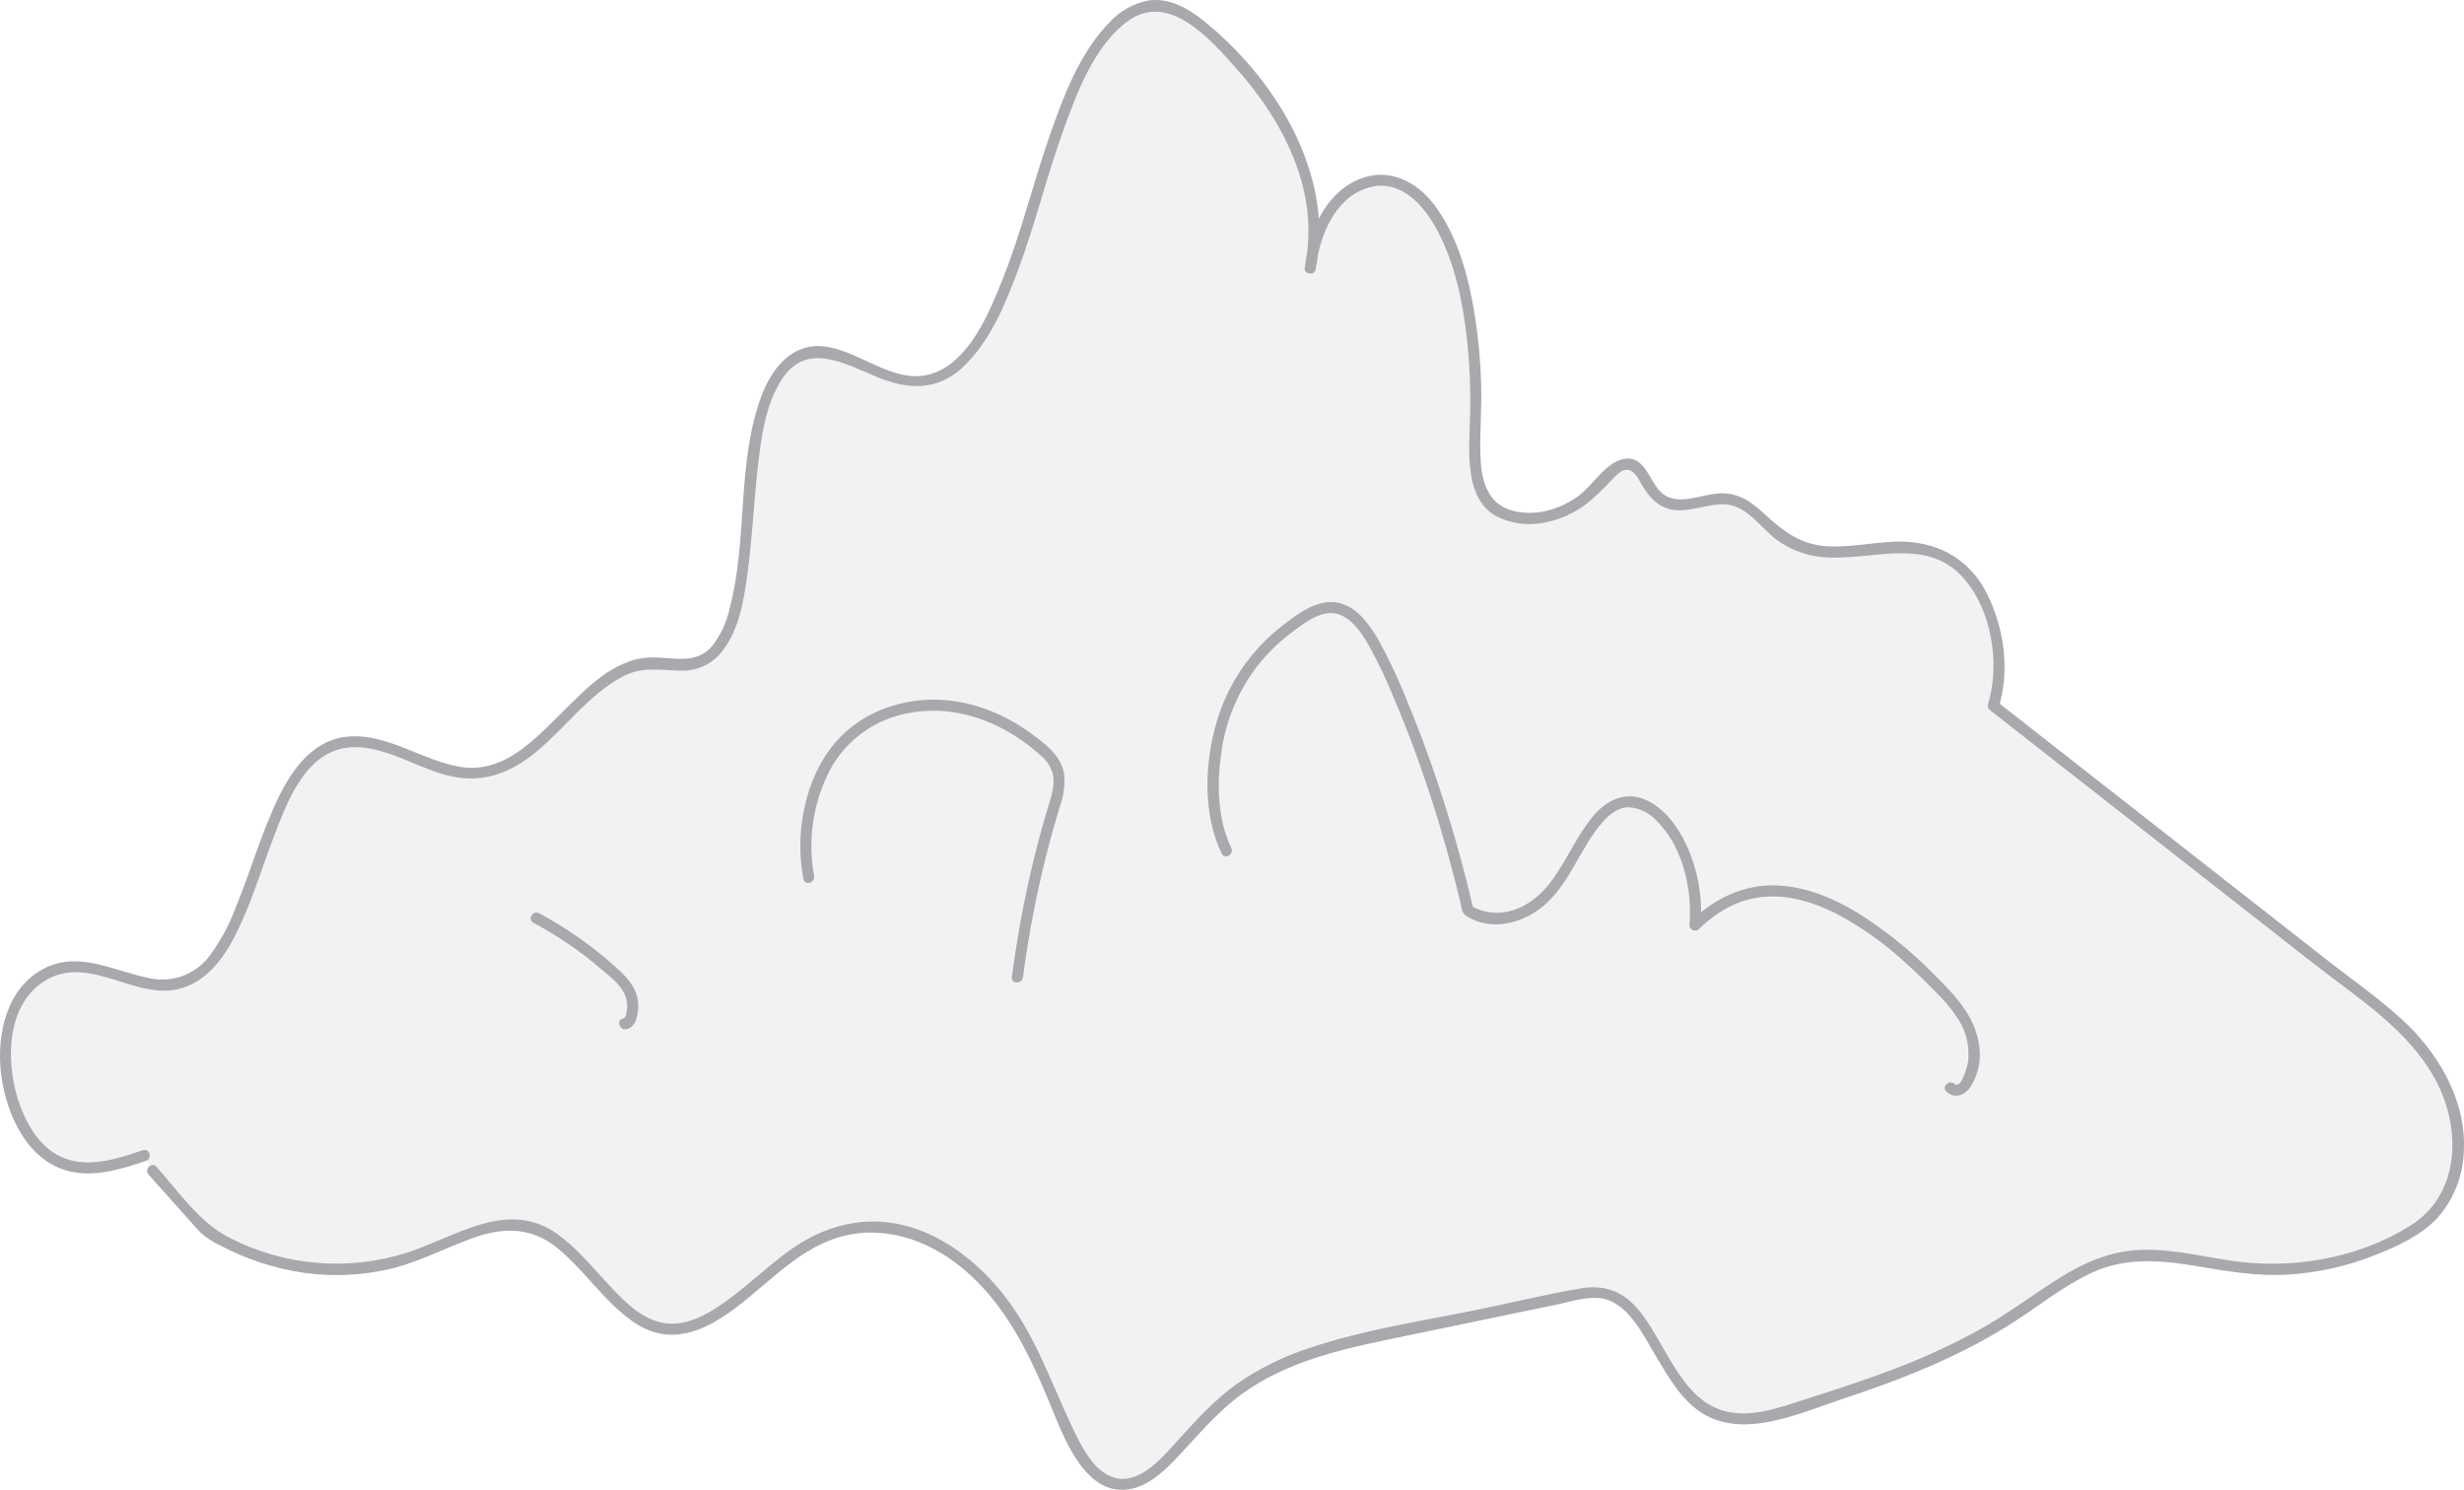
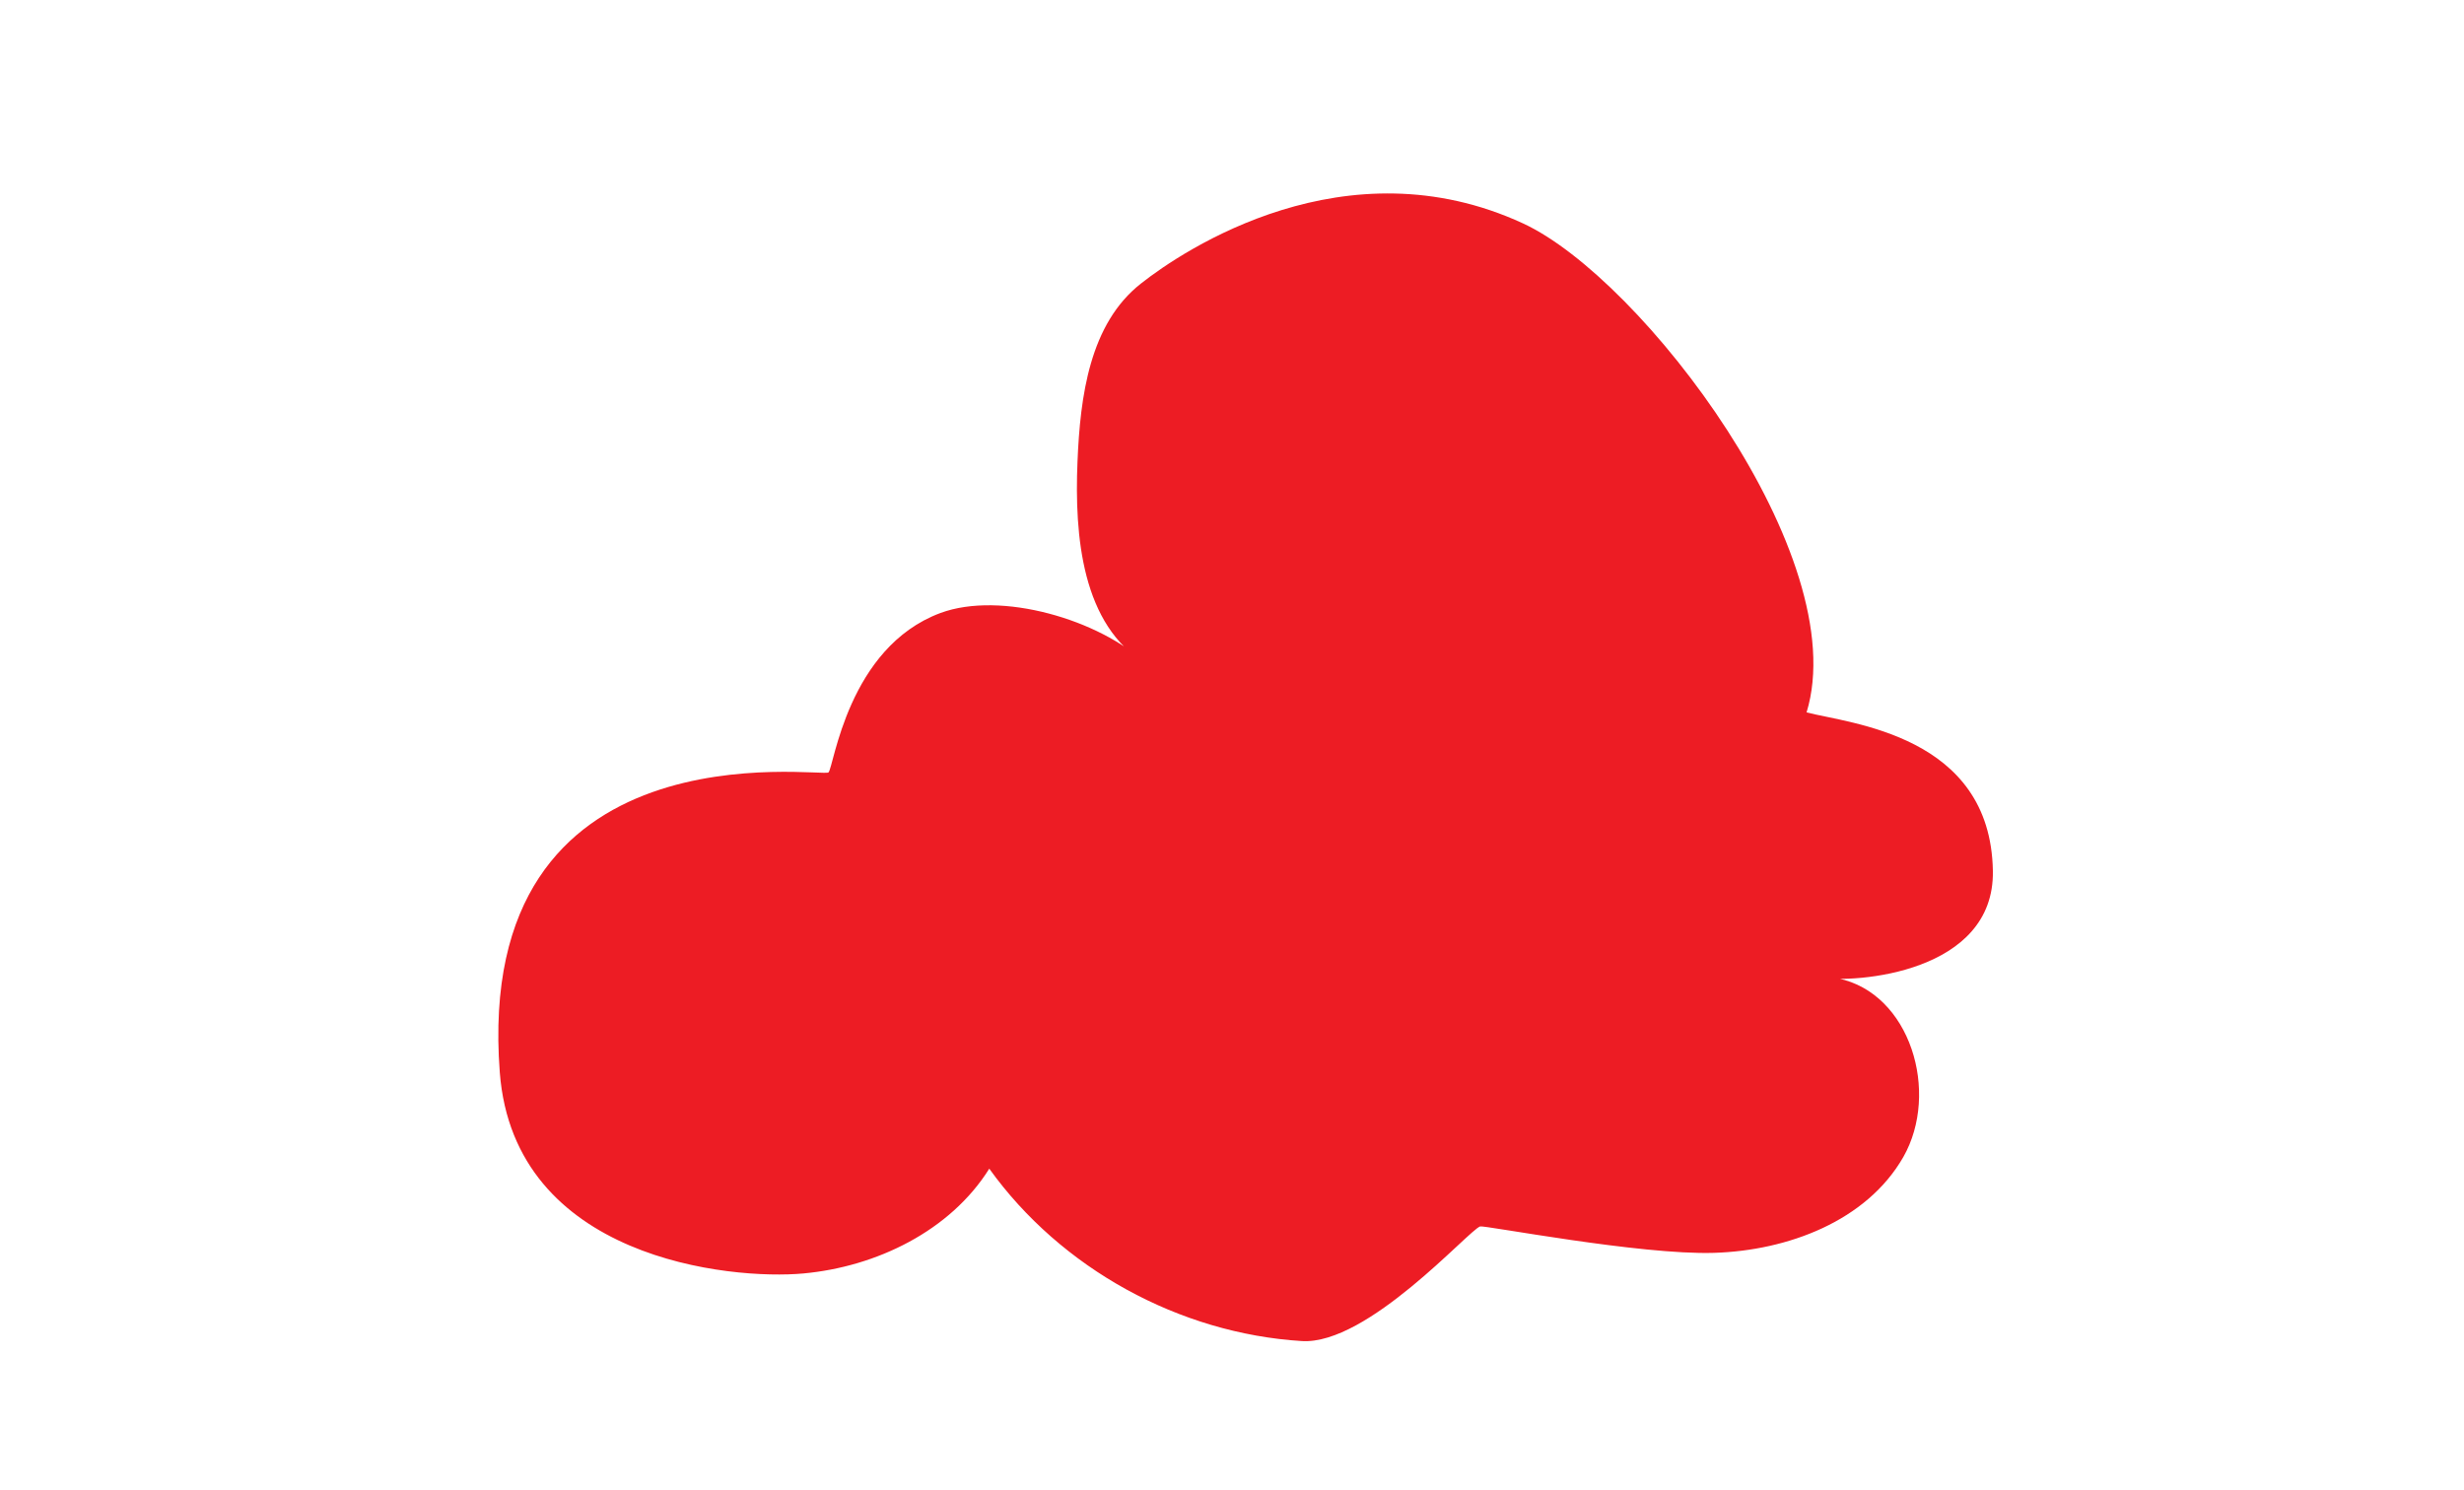
- <svg xmlns="http://www.w3.org/2000/svg" id="single_cloud" data-name="single cloud" width="550.211" height="332.735" viewBox="0 0 550.211 332.735">
-   <defs>
-     <style>
-       .cls-1 {
-         fill: #f1f2f2;
-       }
- 
-       .cls-2 {
-         fill: #a7a9ac;
-       }
-     </style>
-   </defs>
+ <svg xmlns="http://www.w3.org/2000/svg" version="1.1" id="single_cloud" x="0px" y="0px" viewBox="0 0 550.2 332.7" style="enable-background:new 0 0 550.2 332.7;" xml:space="preserve">
+   <style type="text/css">
+ 	.st0{fill:#ED1C24;}
+ </style>
  <g>
-     <g>
-       <path class="cls-1" d="M68.359,384.376c-6.905,2.316-14.199,4.59-20.829.493s-12.025-17.051-9.592-28.606c2.649-12.581,12.13-15.515,19.708-13.628s15.535,6.461,22.629,1.426c11.885-8.435,14.305-38.524,25.77-48.586,11.899-10.443,26.032,6.195,39.234,3.236,12.676-2.841,22.62-23.349,35.388-24.3,4.485-.334,9.183,1.785,13.354-1.124,13.108-9.143,5.172-50.537,16.802-64.528,9.038-10.873,21.092,4.354,32.011,2.608,12.295-1.966,19.688-24.062,25.327-43.302s13.988-40.86,26.333-40.538c5.902.154,11.287,5.57,16.369,10.829,10.224,10.58,22.052,28.394,17.831,47.837,1.906-18.241,16.604-25.107,25.462-14.956s12.09,30.629,11.438,49.138c-.193,5.49-.562,11.609,1.396,15.908a9.078,9.078,0,0,0,6.311,5.21c6.832,1.846,14.018-.641,19.936-6.898,2.513-2.657,5.427-6.105,8.117-4.047,1.423,1.089,2.349,3.493,3.56,5.196,5.05,7.102,12.594.165,18.942,2.409,3.481,1.23,6.415,5.191,9.669,7.68,6.36,4.863,13.605,3.911,20.53,3.11s14.254-1.213,20.373,4.523,10.219,19.866,6.815,30.461l87.801,68.763c8.651,6.775,19.021,20.517,15.247,35.743-1.937,7.814-6.969,11.57-11.631,13.997a61.625,61.625,0,0,1-34.667,7.128c-10.363-1.004-20.798-4.771-31.033-1.758-7.388,2.175-14.274,7.782-21.294,12.364-15.573,10.165-32.029,15.389-48.384,20.565-7.668,2.427-16.025,4.681-22.886-1.789-6.739-6.356-10.966-20.301-18.421-23.343-2.792-1.139-5.707-.555-8.554.035l-41.099,8.52c-14.151,2.934-28.774,6.139-41.022,18.896-6.747,7.028-13.755,17.253-21.409,14.2-7.084-2.825-10.977-15.647-15.446-25.682-12.008-26.964-34.254-38.294-52.642-26.812-11.125,6.946-21.732,21.491-33.357,17.837-9.463-2.974-16.571-17.488-25.894-21.604-8.679-3.832-17.657,1.9-26.398,5.273-15.786,6.092-32.53,4.376-47.803-4.899L70.178,387.756" transform="translate(-36.11902 -126.299)" />
-       <path class="cls-2" d="M68.03,383.18c-5.536,1.848-11.791,3.994-17.544,1.785-4.962-1.905-8.012-6.775-9.81-11.547-3.292-8.735-3.59-22.416,5.4-28.031,8.123-5.074,16.514,1.169,24.826,2.074,8.495.925,13.926-4.879,17.519-11.816,3.766-7.27,6.053-15.216,8.977-22.837,2.623-6.837,6.169-16.439,13.848-18.983,8.081-2.677,16.786,3.507,24.35,5.543,7.823,2.106,14.202-.123,20.292-5.176,6.436-5.339,11.621-12.625,19.052-16.68,4.351-2.374,8.206-1.59,12.944-1.444a11.142,11.142,0,0,0,9.367-4.146c3.836-4.722,4.928-11.357,5.737-17.201,1.062-7.671,1.404-15.417,2.242-23.112.747-6.858,1.623-14.596,5.438-20.538,5.52-8.598,14.046-3.571,21.317-.563,6.813,2.818,13.293,3.163,18.986-2.076,6.345-5.84,9.832-14.664,12.753-22.572,3.707-10.038,6.211-20.461,9.859-30.517,3.018-8.317,6.811-18.651,14.168-24.182,9.357-7.036,18.836,4.123,24.692,10.724,6.785,7.647,12.442,16.754,14.789,26.792A39.96,39.96,0,0,1,327.498,185.862l2.436.33c.814-6.998,4.031-15.404,11.343-17.856,6.912-2.318,12.18,3.001,15.317,8.562,4.537,8.043,6.369,17.617,7.26,26.709a125.706,125.706,0,0,1,.56,14.519c-.085,4.696-.542,9.433.17,14.102.564,3.696,2.095,7.311,5.454,9.261a16.434,16.434,0,0,0,10.319,1.643,22.346,22.346,0,0,0,10.7-4.853,61.189,61.189,0,0,0,4.854-4.696c.802-.796,2.057-2.288,3.245-2.359,1.956-.117,2.824,2.051,3.613,3.405,1.774,3.047,4.085,5.406,7.783,5.626,3.715.221,7.256-1.587,10.96-1.308,4.732.356,7.771,5.19,11.263,7.86a20.638,20.638,0,0,0,12.11,4.011c10.192.317,21.769-4.397,29.712,4.611,6.338,7.188,8.169,19.186,5.452,28.168a1.21,1.21,0,0,0,.319,1.206l72.457,56.746c9.846,7.711,21.218,14.751,27.243,26.106,5.74,10.819,5.443,25.475-5.867,32.48-11.743,7.274-26.344,9.736-39.892,7.722-6.752-1.004-13.512-2.711-20.387-2.41-6.616.289-12.428,2.822-17.965,6.306-6.019,3.788-11.667,8.081-17.892,11.549a147.361,147.361,0,0,1-19.332,8.872c-6.273,2.388-12.658,4.464-19.053,6.495-5.578,1.772-11.737,4.19-17.675,2.954-10.8-2.248-13.949-16.044-20.503-23.357-3.417-3.812-7.44-5.068-12.504-4.204-7.343,1.252-14.634,3.012-21.929,4.525-12.898,2.674-26.301,4.602-38.805,8.85a61.738,61.738,0,0,0-15.833,7.855c-5.013,3.541-9.016,7.983-13.123,12.492-3.242,3.561-8.28,9.81-13.817,8.657-4.959-1.033-7.78-6.912-9.758-11.026-5.084-10.575-8.533-21.497-16.109-30.713-5.892-7.168-13.852-13.269-23.127-15.077-9.065-1.767-17.57,1.054-24.833,6.489-4.555,3.409-8.689,7.351-13.294,10.694-4.253,3.087-9.472,6.152-14.924,4.779-4.954-1.247-8.753-5.514-12.09-9.121-3.405-3.681-6.671-7.624-10.776-10.56-11.051-7.905-22.549.549-33.444,4.119a52.113,52.113,0,0,1-39.798-3.311c-6.689-3.373-11.346-10.317-16.283-15.833-1.066-1.192-2.815.567-1.754,1.754l7.877,8.803c1.192,1.332,2.355,2.7,3.581,4.001a15.881,15.881,0,0,0,4.449,2.965,57.705,57.705,0,0,0,19.154,6.207,52.634,52.634,0,0,0,18.009-.725c6.9-1.482,12.975-4.819,19.566-7.173,6.791-2.425,13.08-2.313,18.779,2.419,4.134,3.433,7.458,7.732,11.221,11.544,3.195,3.237,6.925,6.521,11.516,7.453,4.713.957,9.339-.792,13.306-3.246,9.224-5.705,16.273-15.316,27.021-18.361,9.601-2.72,19.446.648,26.979,6.786,9.7,7.903,15.014,18.94,19.712,30.242,2.912,7.007,7.613,20.762,17.524,19.389,5.125-.71,9.179-5.177,12.49-8.772,4.592-4.986,8.94-9.971,14.659-13.732,10.417-6.85,22.661-9.255,34.668-11.744l23.184-4.806,10.538-2.185c3.805-.789,8.574-2.534,12.317-.81,4.544,2.093,7.251,7.609,9.685,11.684,2.63,4.403,5.244,9.223,9.373,12.421,9.506,7.364,22.833.976,32.7-2.283,13.308-4.395,26.429-9.564,38.248-17.199,5.783-3.736,11.228-8.149,17.516-11.04,7.463-3.43,15.371-2.735,23.242-1.408,6.782,1.144,13.469,2.304,20.379,1.899a63,63,0,0,0,19.576-4.396c4.934-1.963,10.108-4.302,13.803-8.242a23.556,23.556,0,0,0,5.928-15.199c.504-11.187-5.77-21.778-13.802-29.128-5.328-4.876-11.386-9.086-17.07-13.538l-17.901-14.02L500.021,297.068l-17.901-14.02.319,1.206c2.524-8.341,1.201-17.861-2.733-25.566-4.072-7.977-11.588-11.724-20.407-11.423-4.964.17-9.87,1.292-14.851,1.058-6.172-.291-10.145-3.355-14.481-7.387-2.951-2.744-5.993-4.766-10.172-4.443-3.962.306-8.964,2.834-12.479.014-2.747-2.204-3.692-8.276-8.181-7.778-4.333.481-7.328,6.044-10.638,8.401-4.189,2.984-9.394,4.535-14.485,3.26-5.955-1.492-7.164-7.104-7.319-12.539-.149-5.207.319-10.412.175-15.625a118.607,118.607,0,0,0-1.366-15.163c-1.357-8.627-3.73-17.79-9.028-24.909-4.063-5.46-10.486-8.615-17.109-5.725-7.677,3.351-11.007,11.993-11.911,19.762-.161,1.384,2.157,1.692,2.436.33,4.357-21.32-9.073-42.897-25.287-55.803-3.419-2.721-7.519-4.951-12.025-4.308a15.636,15.636,0,0,0-8.718,4.896c-6.69,6.818-10.328,16.613-13.408,25.462-3.648,10.482-6.233,21.298-10.341,31.626-2.994,7.528-7.594,19.037-16.307,21.487-8.196,2.304-15.762-5.33-23.676-6.216-7.469-.836-11.969,5.371-14.204,11.679-5.296,14.952-2.83,31.472-6.843,46.702a21.422,21.422,0,0,1-3.848,8.445c-3.828,4.547-9.059,2.426-14.143,2.66-8.007.369-14.213,7.065-19.534,12.324-6.195,6.123-13.039,13.658-22.61,12.1-8.448-1.375-16.09-7.399-24.883-6.792-7.978.552-12.77,7.376-15.936,13.983-3.765,7.857-6.094,16.3-9.418,24.338a44.36,44.36,0,0,1-5.736,10.592,13.23,13.23,0,0,1-13.943,4.955c-8.22-1.732-16.151-6.424-24.206-1.407-7.807,4.862-9.599,15.409-8.336,23.846,1.332,8.898,6.278,19.232,16.018,20.99,5.505.994,11.016-.786,16.183-2.511,1.506-.503.861-2.899-.659-2.391Z" transform="translate(-36.11902 -126.299)" />
-     </g>
-     <g>
-       <path class="cls-1" d="M216.706,322.262c-1.794-9.053.462-19.491,4.467-26.017a24.79,24.79,0,0,1,14.845-11.24c11.313-3.239,23.201.024,33.406,9.169a8.477,8.477,0,0,1,3.1,5.231c.354,2.403-.371,4.842-1.041,7.028a234.813,234.813,0,0,0-8.174,38.1" transform="translate(-36.11902 -126.299)" />
-       <path class="cls-2" d="M217.902,321.932A36.841,36.841,0,0,1,221.556,298.062a24.923,24.923,0,0,1,18.201-12.638c8.086-1.379,16.272.898,23.094,5.273a44.201,44.201,0,0,1,5.527,4.203,8.076,8.076,0,0,1,2.835,4.23c.523,2.343-.248,4.747-.925,6.975q-.996,3.278-1.902,6.581a242.5,242.5,0,0,0-6.316,31.849c-.209,1.577,2.273,1.562,2.48,0a237.785,237.785,0,0,1,6.107-30.745c.672-2.493,1.404-4.967,2.149-7.438a16.75,16.75,0,0,0,.959-6.945c-.558-4.305-4.252-7.009-7.527-9.39-7.106-5.168-15.874-8.207-24.716-7.311-8.278.839-15.792,4.698-20.574,11.619-5.499,7.959-7.235,18.866-5.437,28.268.299,1.566,2.69.903,2.391-.659Z" transform="translate(-36.11902 -126.299)" />
-     </g>
-     <g>
-       <path class="cls-1" d="M309.993,316.301c-4.203-8.598-3.563-22.215.047-31.603a41.084,41.084,0,0,1,15.538-19.427c3.045-2.128,6.319-3.947,9.557-3.039,4.661,1.308,8.194,7.89,11.125,14.371a286.172,286.172,0,0,1,17.653,53.024c6.369,3.75,13.749,1.737,19.167-5.227,4.123-5.301,7.152-13.227,11.766-17.093,9.064-7.594,21.258,8.211,19.764,25.616,17.267-17.184,39.038-2.563,56.011,15.499,2.662,2.833,5.518,6.269,6.24,11.577s-2.459,11.84-5.197,9.241" transform="translate(-36.11902 -126.299)" />
-       <path class="cls-2" d="M311.064,315.675c-3.06-6.387-3.246-14.14-2.264-21.035a40.776,40.776,0,0,1,8.631-20.298,42.566,42.566,0,0,1,7.298-6.933c2.848-2.135,6.872-5.293,10.642-3.795,3.116,1.238,5.167,4.65,6.737,7.421a109.402,109.402,0,0,1,5.26,11.156c3.321,7.8,6.232,15.776,8.802,23.853q2.004,6.3,3.729,12.685.861,3.182,1.655,6.382.371,1.495.728,2.994c.234.982.264,2.094,1.162,2.683,5.787,3.796,13.273,1.612,17.996-2.755,5.44-5.029,7.619-12.431,12.394-17.963,1.584-1.835,3.552-3.506,6.103-3.476a9.192,9.192,0,0,1,6.013,2.934c4.67,4.505,6.953,11.436,7.44,17.77a35.979,35.979,0,0,1-.021,5.625,1.253,1.253,0,0,0,2.117.877c4.076-4.007,9.163-6.882,14.954-7.248,5.374-.34,10.665,1.268,15.43,3.65a71.449,71.449,0,0,1,15.138,10.58c2.503,2.21,4.905,4.534,7.226,6.934a35.243,35.243,0,0,1,5.255,6.346,14.463,14.463,0,0,1,2.115,9.296c-.116.798-1.505,6.364-3.064,5.007-1.199-1.044-2.96.703-1.754,1.753,1.936,1.686,4.069.77,5.393-1.158a13.461,13.461,0,0,0,1.943-8.778c-.782-6.893-5.592-11.749-10.287-16.399a91.673,91.673,0,0,0-17.131-13.751c-5.416-3.243-11.515-5.76-17.896-5.989-7.325-.263-13.922,2.941-19.074,8.005l2.117.877a35.754,35.754,0,0,0-3.228-18.072c-1.955-4.129-5.042-8.35-9.431-10.079-4.432-1.746-8.465.377-11.336,3.809-3.917,4.684-6.112,10.527-9.921,15.28-4.283,5.344-11.026,8.341-17.396,4.695l.57.741a306.059,306.059,0,0,0-9.145-31.693q-2.573-7.356-5.566-14.557a116.538,116.538,0,0,0-6.357-13.628c-1.969-3.403-4.707-7.435-8.778-8.433-4.713-1.155-9.209,2.262-12.704,4.983a42.279,42.279,0,0,0-14.799,21.652c-2.662,9.27-3.086,20.434,1.163,29.304.689,1.439,2.828.182,2.141-1.252Z" transform="translate(-36.11902 -126.299)" />
-     </g>
-     <g>
-       <path class="cls-1" d="M155.861,331.324a84.339,84.339,0,0,1,18.194,13.066,9.474,9.474,0,0,1,3.158,4.858c.562,2.304-.182,5.655-1.611,5.711" transform="translate(-36.11902 -126.299)" />
-       <path class="cls-2" d="M155.235,332.394a81.434,81.434,0,0,1,14.795,10.071c1.937,1.649,4.397,3.404,5.518,5.761a6.5,6.5,0,0,1,.574,3.513c-.054.503-.202,1.935-.85,2.023-1.574.214-.904,2.604.659,2.391,2.445-.333,2.851-4.122,2.672-6.002-.301-3.155-2.251-5.356-4.495-7.395a85.869,85.869,0,0,0-17.622-12.504c-1.411-.743-2.666,1.396-1.252,2.141Z" transform="translate(-36.11902 -126.299)" />
-     </g>
+     <path class="st0" d="M406,218.3c8.5,1.4,39.4-1.1,39-23.8c-0.5-30.4-32-32.9-41.6-35.4c10.6-34.7-36.7-96.9-63.3-109.2   c-39.6-18.3-75.8,5.9-85.3,13.4c-11.5,9-13.6,25.2-14.2,39.8c-0.7,16.7,1,36.6,15.4,45.2c-10.4-9.9-32.5-16.4-46-11.4   c-20.7,7.7-23.8,34.4-25,35.6c-1.2,1.2-79.4-11.7-73.4,67c3.2,41.7,51.5,46.4,67.8,44.9s32.8-9.5,41.5-23.4   c16,22.3,42.4,36.8,69.8,38.5c14.7,0.9,37.2-24.7,39.8-25.6c1-0.3,35.7,6.4,52.2,5.9c16.5-0.5,34.1-7.1,42.3-21.4   c8.2-14.4,1.6-36.6-14.6-39.9L406,218.3z" />
  </g>
</svg>
